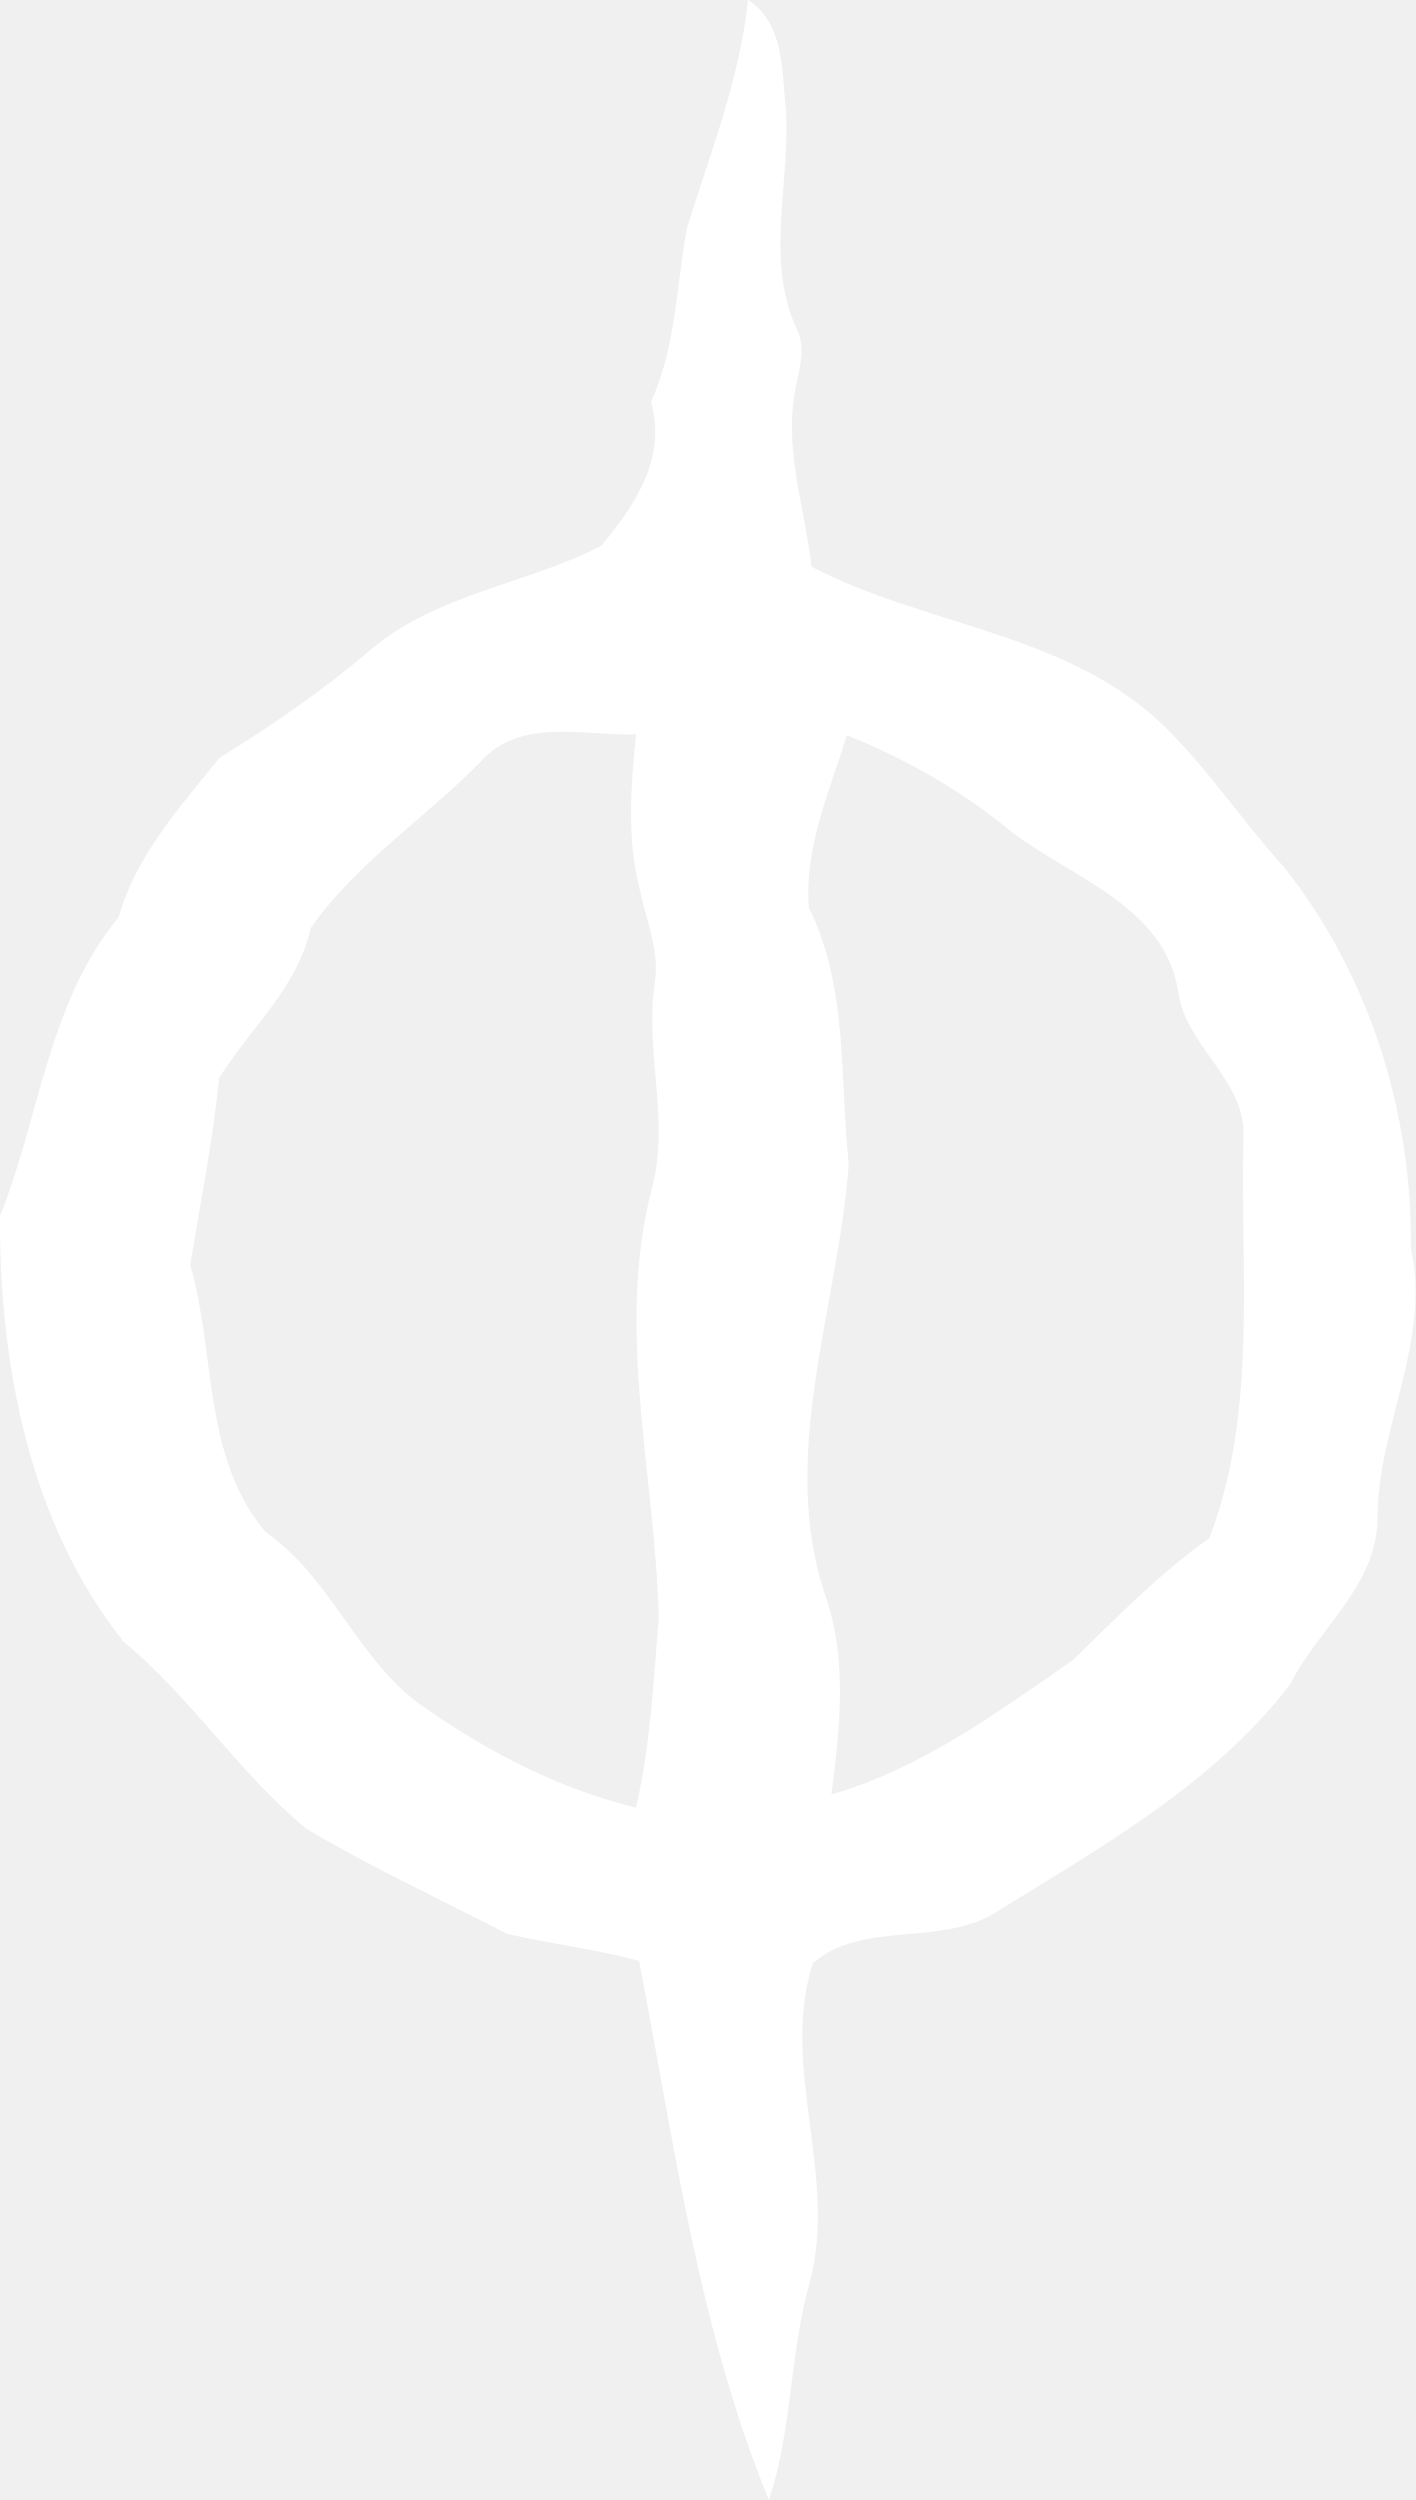
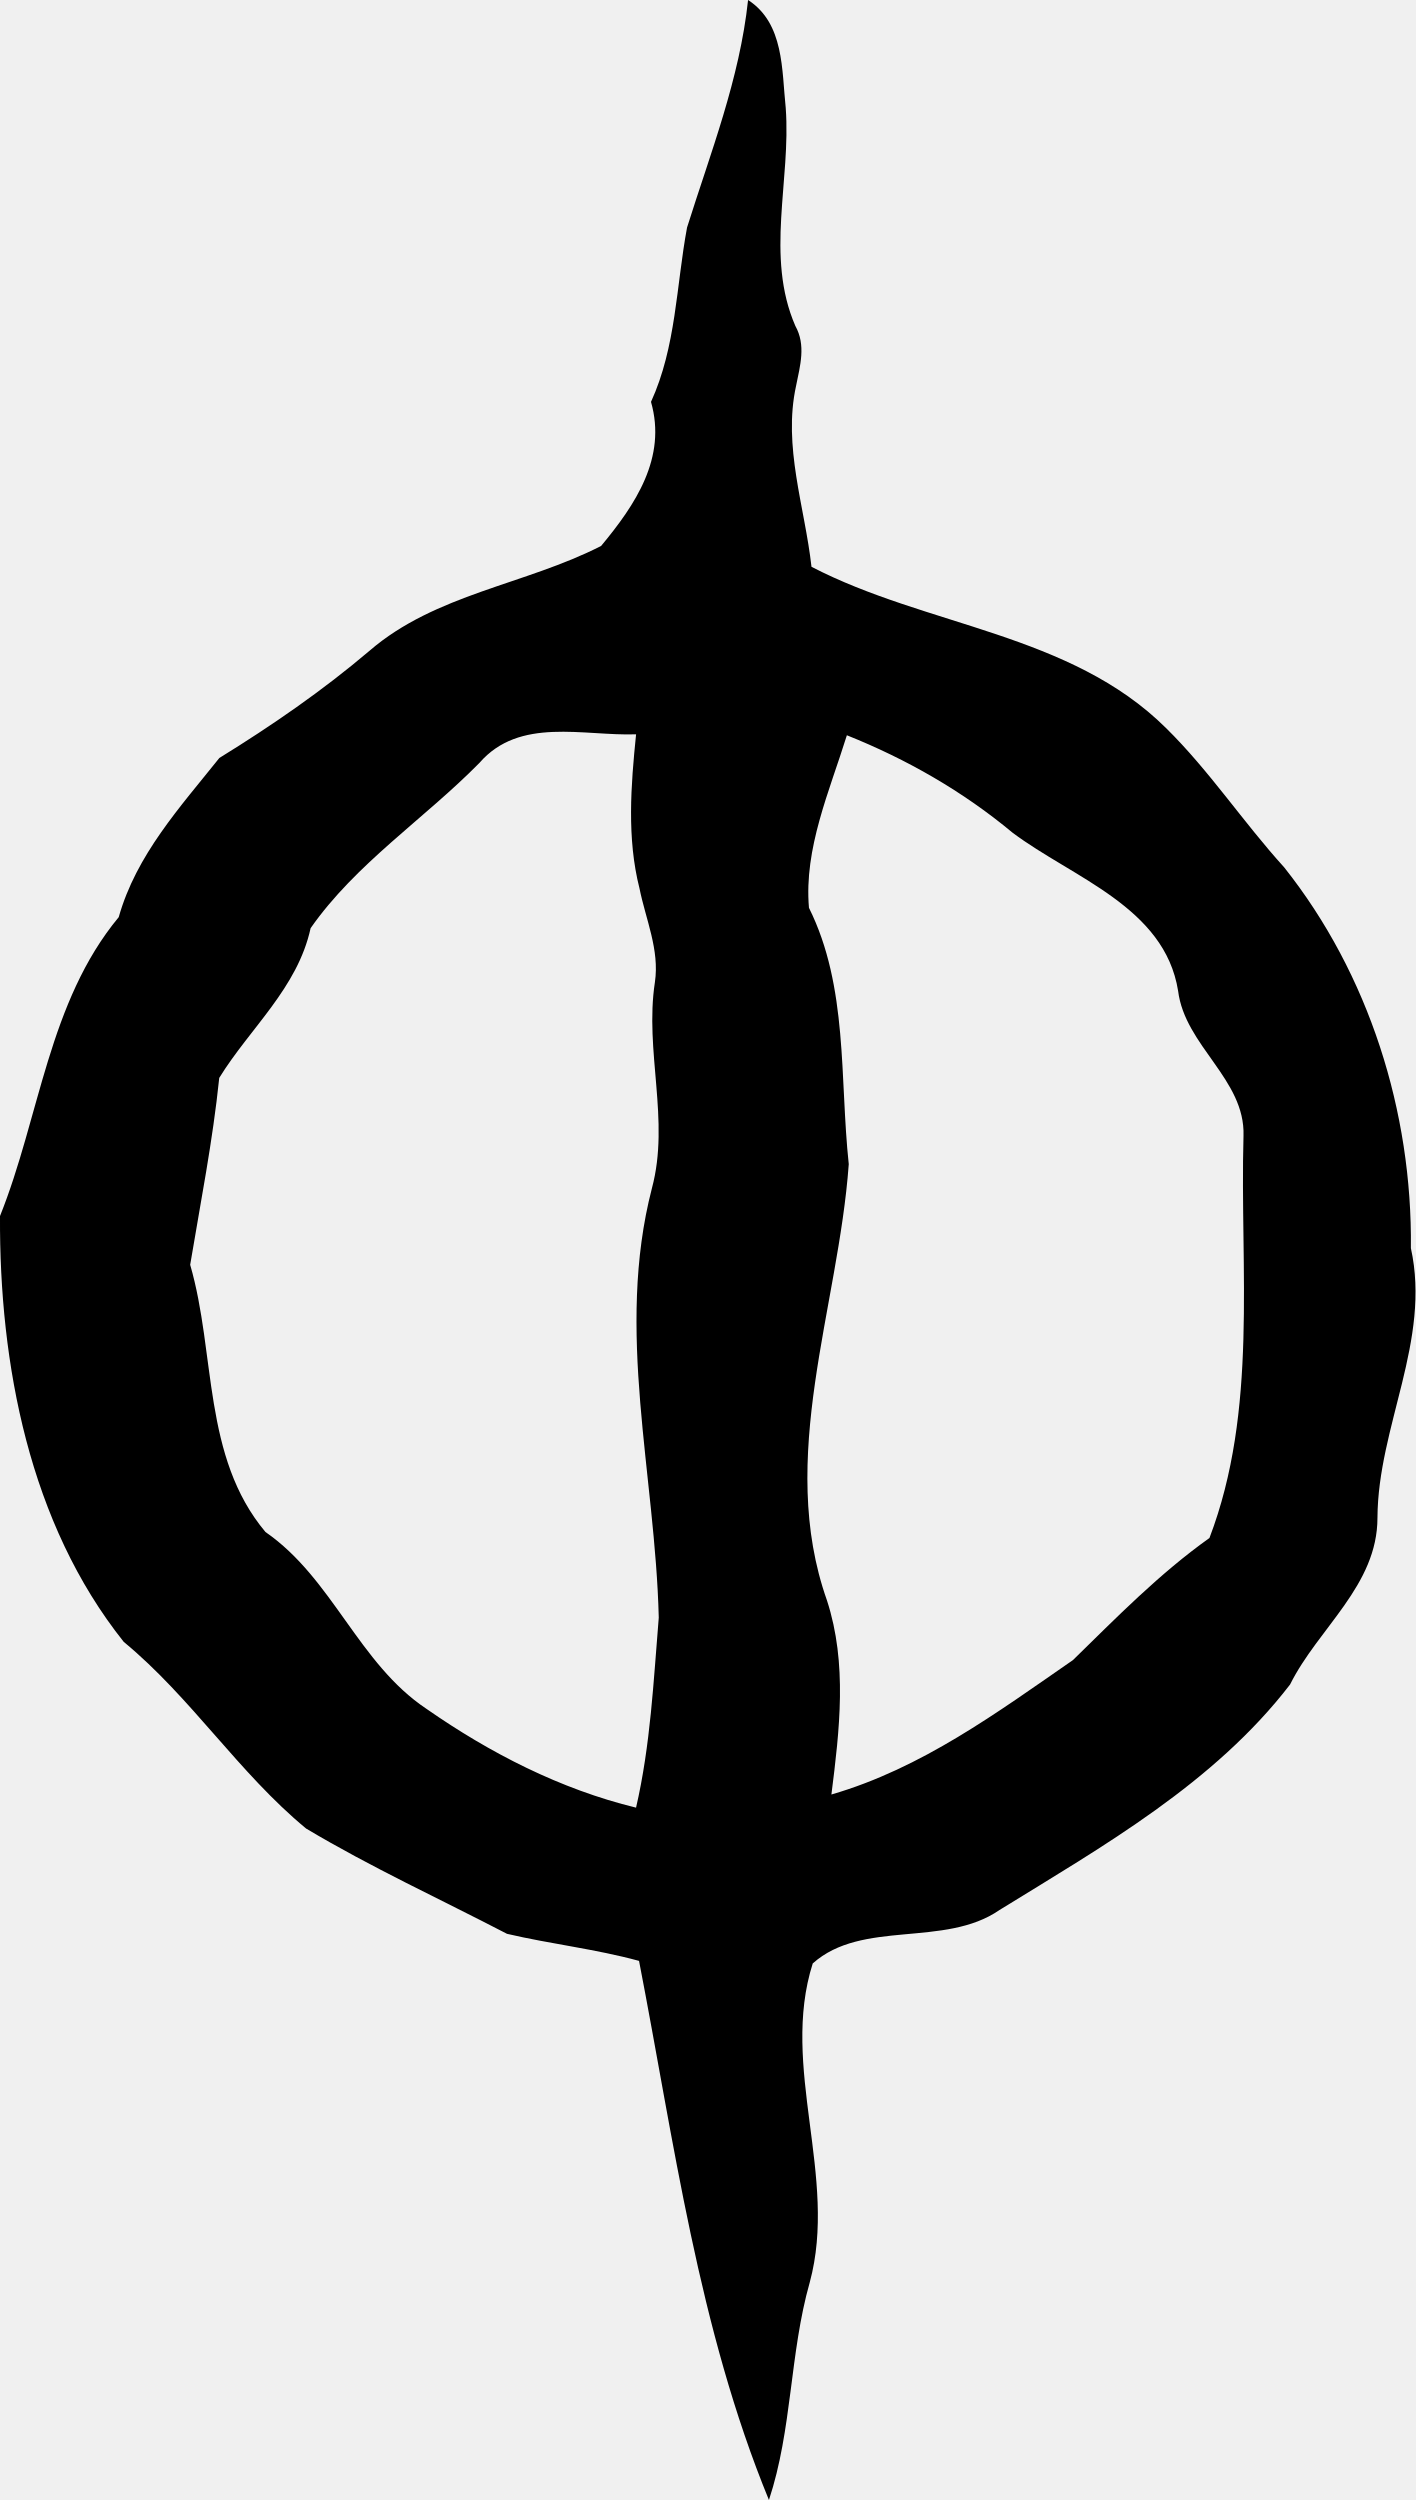
- <svg xmlns="http://www.w3.org/2000/svg" viewBox="37.328 420.565 55.489 97.999">
-   <path fill="#ffffff" d="M 92.634 469.492 C 92.693 464.148 90.995 458.754 87.667 454.564 C 86.06 452.794 84.736 450.777 83.034 449.103 C 79.279 445.378 73.659 445.13 69.138 442.783 C 68.874 440.426 68.013 438.068 68.534 435.689 C 68.693 434.898 68.927 434.097 68.505 433.341 C 67.318 430.609 68.339 427.642 68.128 424.794 C 67.97 423.306 68.07 421.485 66.652 420.565 C 66.322 423.663 65.183 426.545 64.26 429.483 C 63.834 431.774 63.834 434.159 62.847 436.319 C 63.474 438.508 62.234 440.35 60.892 441.965 C 57.924 443.485 54.396 443.846 51.814 446.074 C 49.974 447.637 47.986 449.006 45.927 450.277 C 44.382 452.211 42.671 454.074 41.982 456.517 C 39.22 459.851 38.894 464.328 37.328 468.234 C 37.299 474.033 38.474 480.277 42.178 484.925 C 44.828 487.113 46.68 490.056 49.327 492.243 C 51.868 493.761 54.579 495.007 57.202 496.37 C 58.911 496.77 60.677 496.966 62.378 497.431 C 63.757 504.54 64.7 511.82 67.47 518.564 C 68.388 515.796 68.277 512.828 69.07 510.031 C 70.189 505.896 67.894 501.592 69.187 497.531 C 71.125 495.799 74.357 496.924 76.507 495.437 C 80.599 492.914 84.929 490.457 87.898 486.597 C 89.003 484.378 91.324 482.72 91.324 480.058 C 91.343 476.475 93.433 473.117 92.634 469.492 Z M 62.261 491.424 C 59.296 490.703 56.534 489.285 54.048 487.553 C 51.372 485.77 50.374 482.444 47.734 480.619 C 45.261 477.67 45.796 473.639 44.783 470.144 C 45.189 467.705 45.668 465.287 45.922 462.818 C 47.127 460.863 48.988 459.304 49.504 456.949 C 51.273 454.416 53.963 452.664 56.123 450.469 C 57.695 448.656 60.197 449.422 62.262 449.35 C 62.058 451.35 61.896 453.42 62.396 455.391 C 62.64 456.604 63.187 457.799 63 459.067 C 62.586 461.766 63.598 464.475 62.883 467.143 C 61.44 472.719 63.014 478.352 63.151 483.975 C 62.945 486.463 62.828 488.973 62.261 491.424 Z M 84.738 480.854 C 82.775 482.252 81.101 483.965 79.388 485.639 C 76.409 487.7 73.464 489.879 69.919 490.909 C 70.238 488.38 70.55 485.778 69.745 483.302 C 67.766 477.708 70.189 471.857 70.599 466.2 C 70.238 462.837 70.582 459.249 69.039 456.151 C 68.838 453.825 69.845 451.577 70.525 449.387 C 72.867 450.323 75.072 451.584 77.021 453.207 C 79.375 454.973 82.982 456.115 83.509 459.406 C 83.777 461.566 86.142 462.873 86.073 465.084 C 85.927 470.34 86.652 475.836 84.738 480.854 Z" />
+ <svg xmlns="http://www.w3.org/2000/svg" width="100%" height="100%" viewBox="37.328 420.565 55.489 97.999">
+   <path d="M 92.634 469.492 C 92.693 464.148 90.995 458.754 87.667 454.564 C 86.06 452.794 84.736 450.777 83.034 449.103 C 79.279 445.378 73.659 445.13 69.138 442.783 C 68.874 440.426 68.013 438.068 68.534 435.689 C 68.693 434.898 68.927 434.097 68.505 433.341 C 67.318 430.609 68.339 427.642 68.128 424.794 C 67.97 423.306 68.07 421.485 66.652 420.565 C 66.322 423.663 65.183 426.545 64.26 429.483 C 63.834 431.774 63.834 434.159 62.847 436.319 C 63.474 438.508 62.234 440.35 60.892 441.965 C 57.924 443.485 54.396 443.846 51.814 446.074 C 49.974 447.637 47.986 449.006 45.927 450.277 C 44.382 452.211 42.671 454.074 41.982 456.517 C 39.22 459.851 38.894 464.328 37.328 468.234 C 37.299 474.033 38.474 480.277 42.178 484.925 C 44.828 487.113 46.68 490.056 49.327 492.243 C 51.868 493.761 54.579 495.007 57.202 496.37 C 58.911 496.77 60.677 496.966 62.378 497.431 C 63.757 504.54 64.7 511.82 67.47 518.564 C 68.388 515.796 68.277 512.828 69.07 510.031 C 70.189 505.896 67.894 501.592 69.187 497.531 C 71.125 495.799 74.357 496.924 76.507 495.437 C 80.599 492.914 84.929 490.457 87.898 486.597 C 89.003 484.378 91.324 482.72 91.324 480.058 C 91.343 476.475 93.433 473.117 92.634 469.492 Z M 62.261 491.424 C 59.296 490.703 56.534 489.285 54.048 487.553 C 51.372 485.77 50.374 482.444 47.734 480.619 C 45.261 477.67 45.796 473.639 44.783 470.144 C 45.189 467.705 45.668 465.287 45.922 462.818 C 47.127 460.863 48.988 459.304 49.504 456.949 C 51.273 454.416 53.963 452.664 56.123 450.469 C 57.695 448.656 60.197 449.422 62.262 449.35 C 62.058 451.35 61.896 453.42 62.396 455.391 C 62.64 456.604 63.187 457.799 63 459.067 C 62.586 461.766 63.598 464.475 62.883 467.143 C 61.44 472.719 63.014 478.352 63.151 483.975 C 62.945 486.463 62.828 488.973 62.261 491.424 Z M 84.738 480.854 C 82.775 482.252 81.101 483.965 79.388 485.639 C 76.409 487.7 73.464 489.879 69.919 490.909 C 70.238 488.38 70.55 485.778 69.745 483.302 C 67.766 477.708 70.189 471.857 70.599 466.2 C 70.238 462.837 70.582 459.249 69.039 456.151 C 68.838 453.825 69.845 451.577 70.525 449.387 C 72.867 450.323 75.072 451.584 77.021 453.207 C 79.375 454.973 82.982 456.115 83.509 459.406 C 83.777 461.566 86.142 462.873 86.073 465.084 C 85.927 470.34 86.652 475.836 84.738 480.854 Z" />
</svg>
